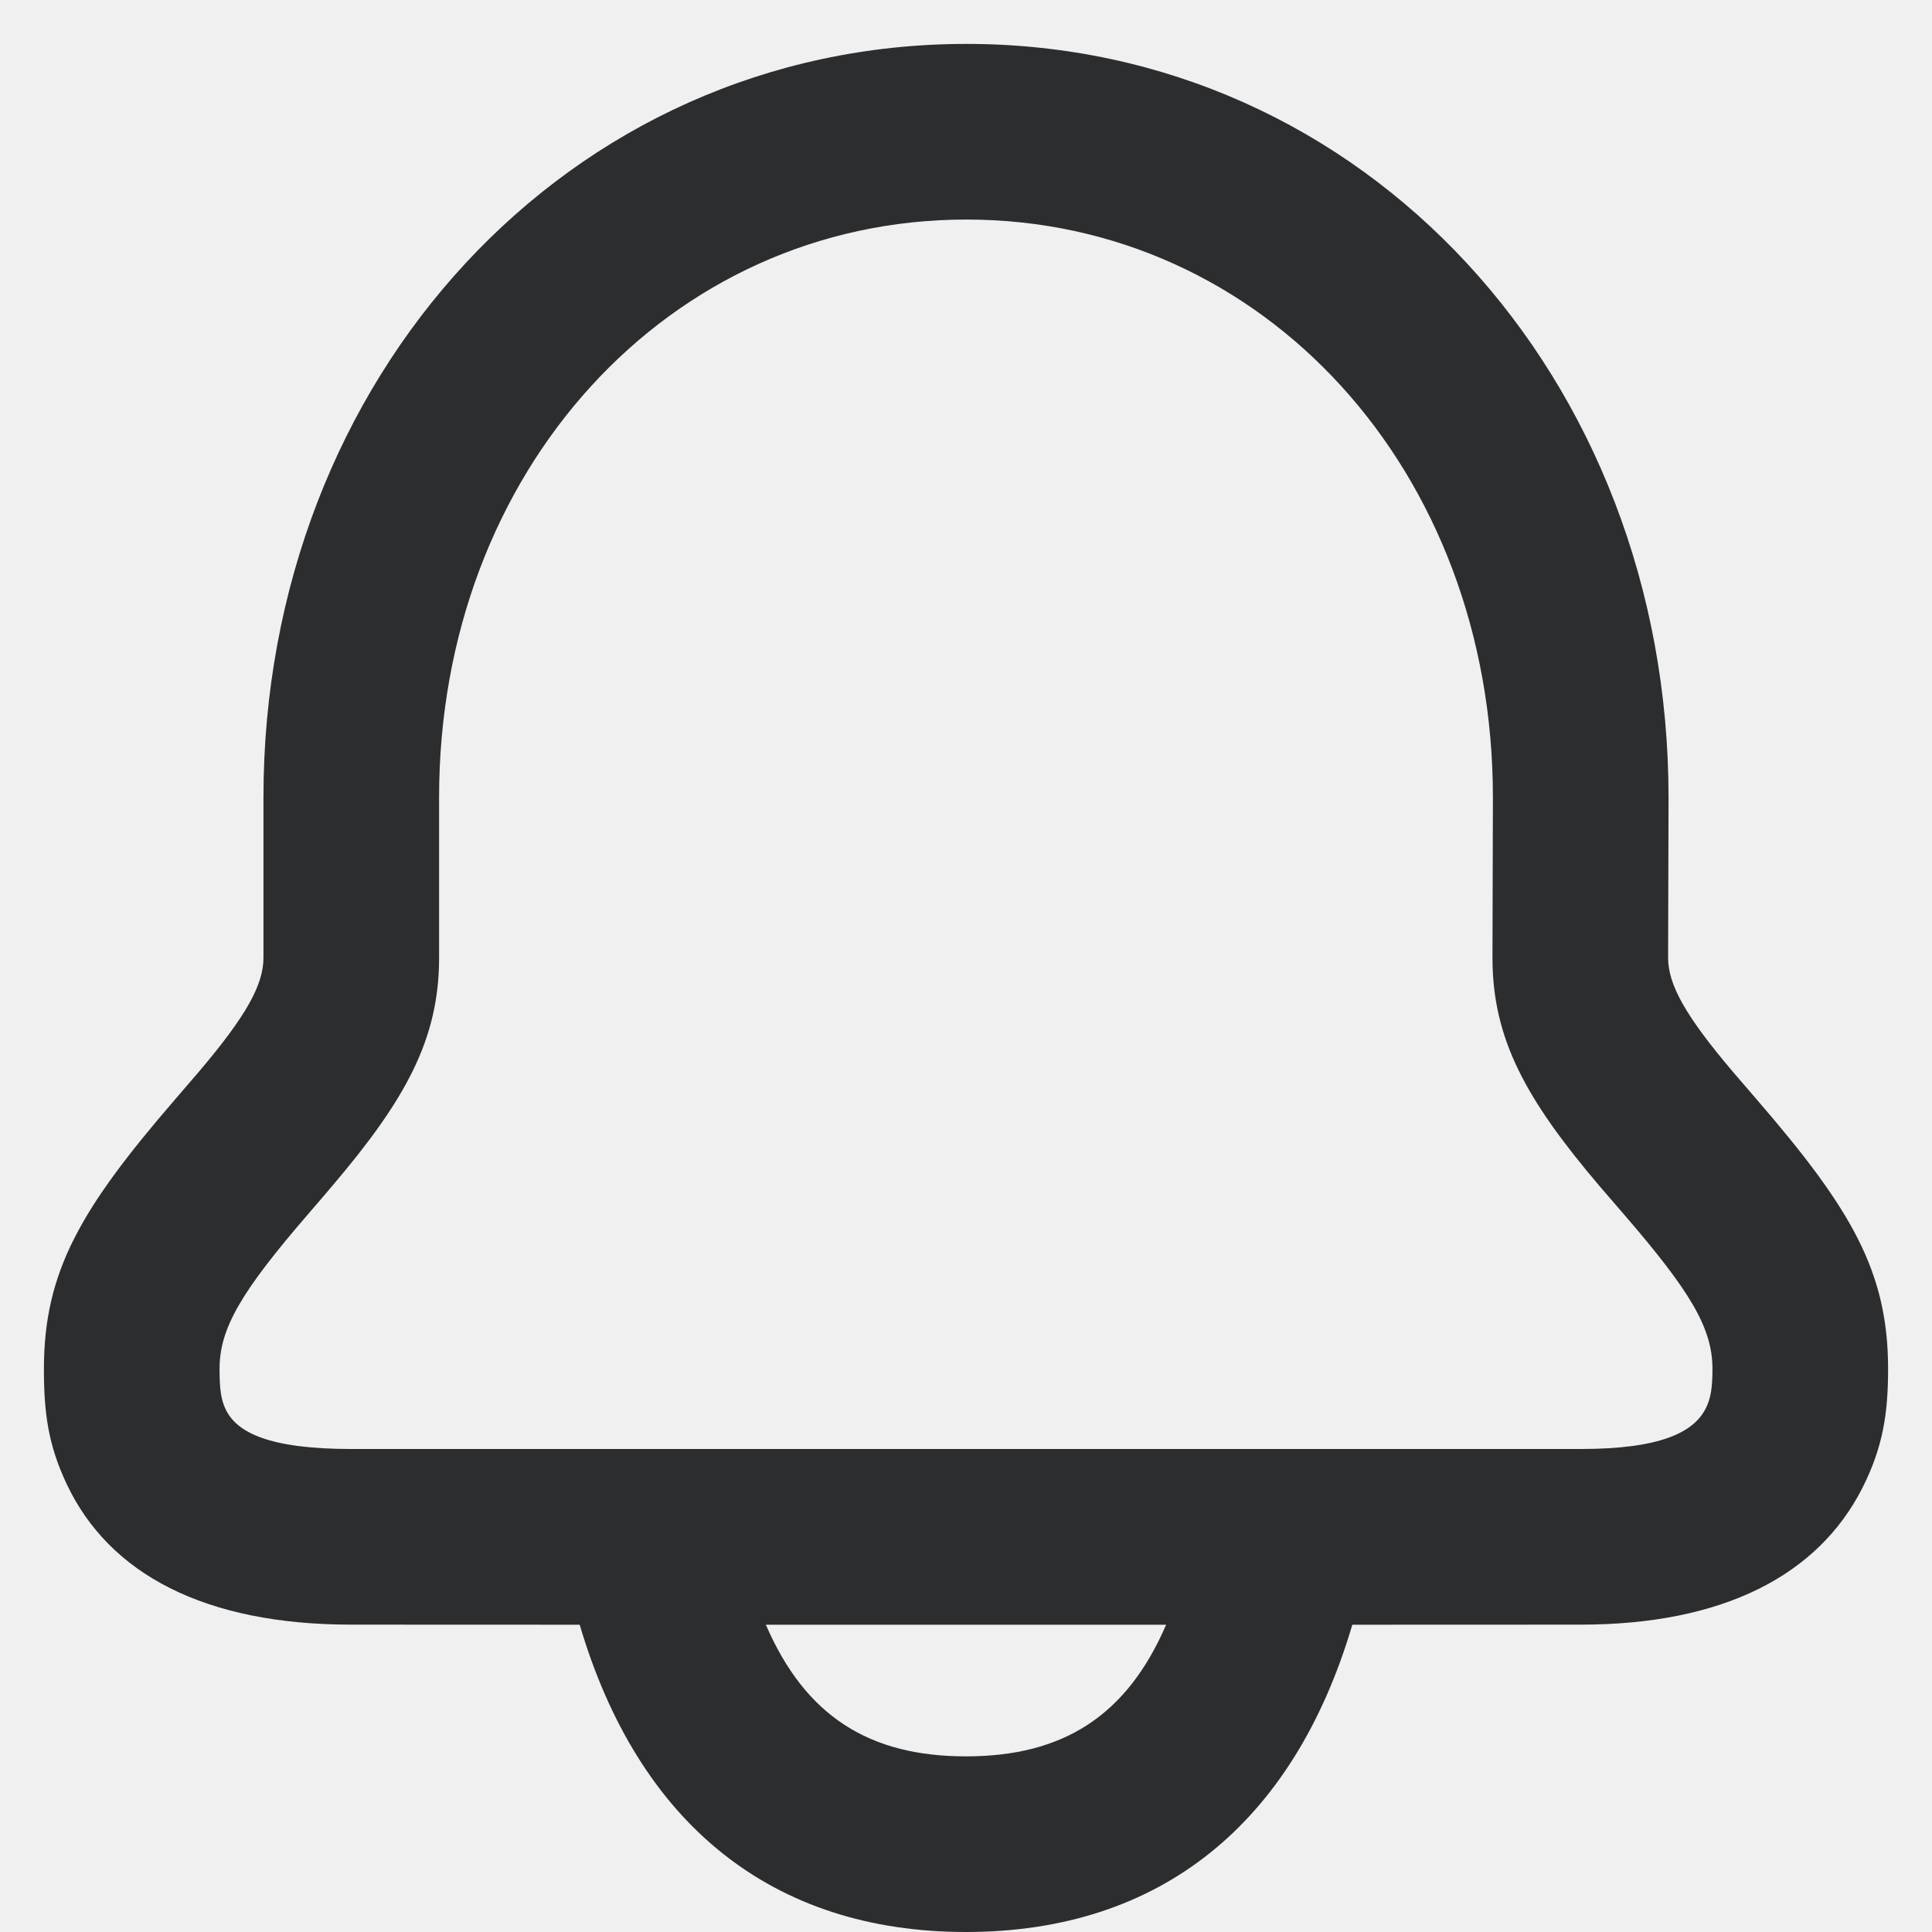
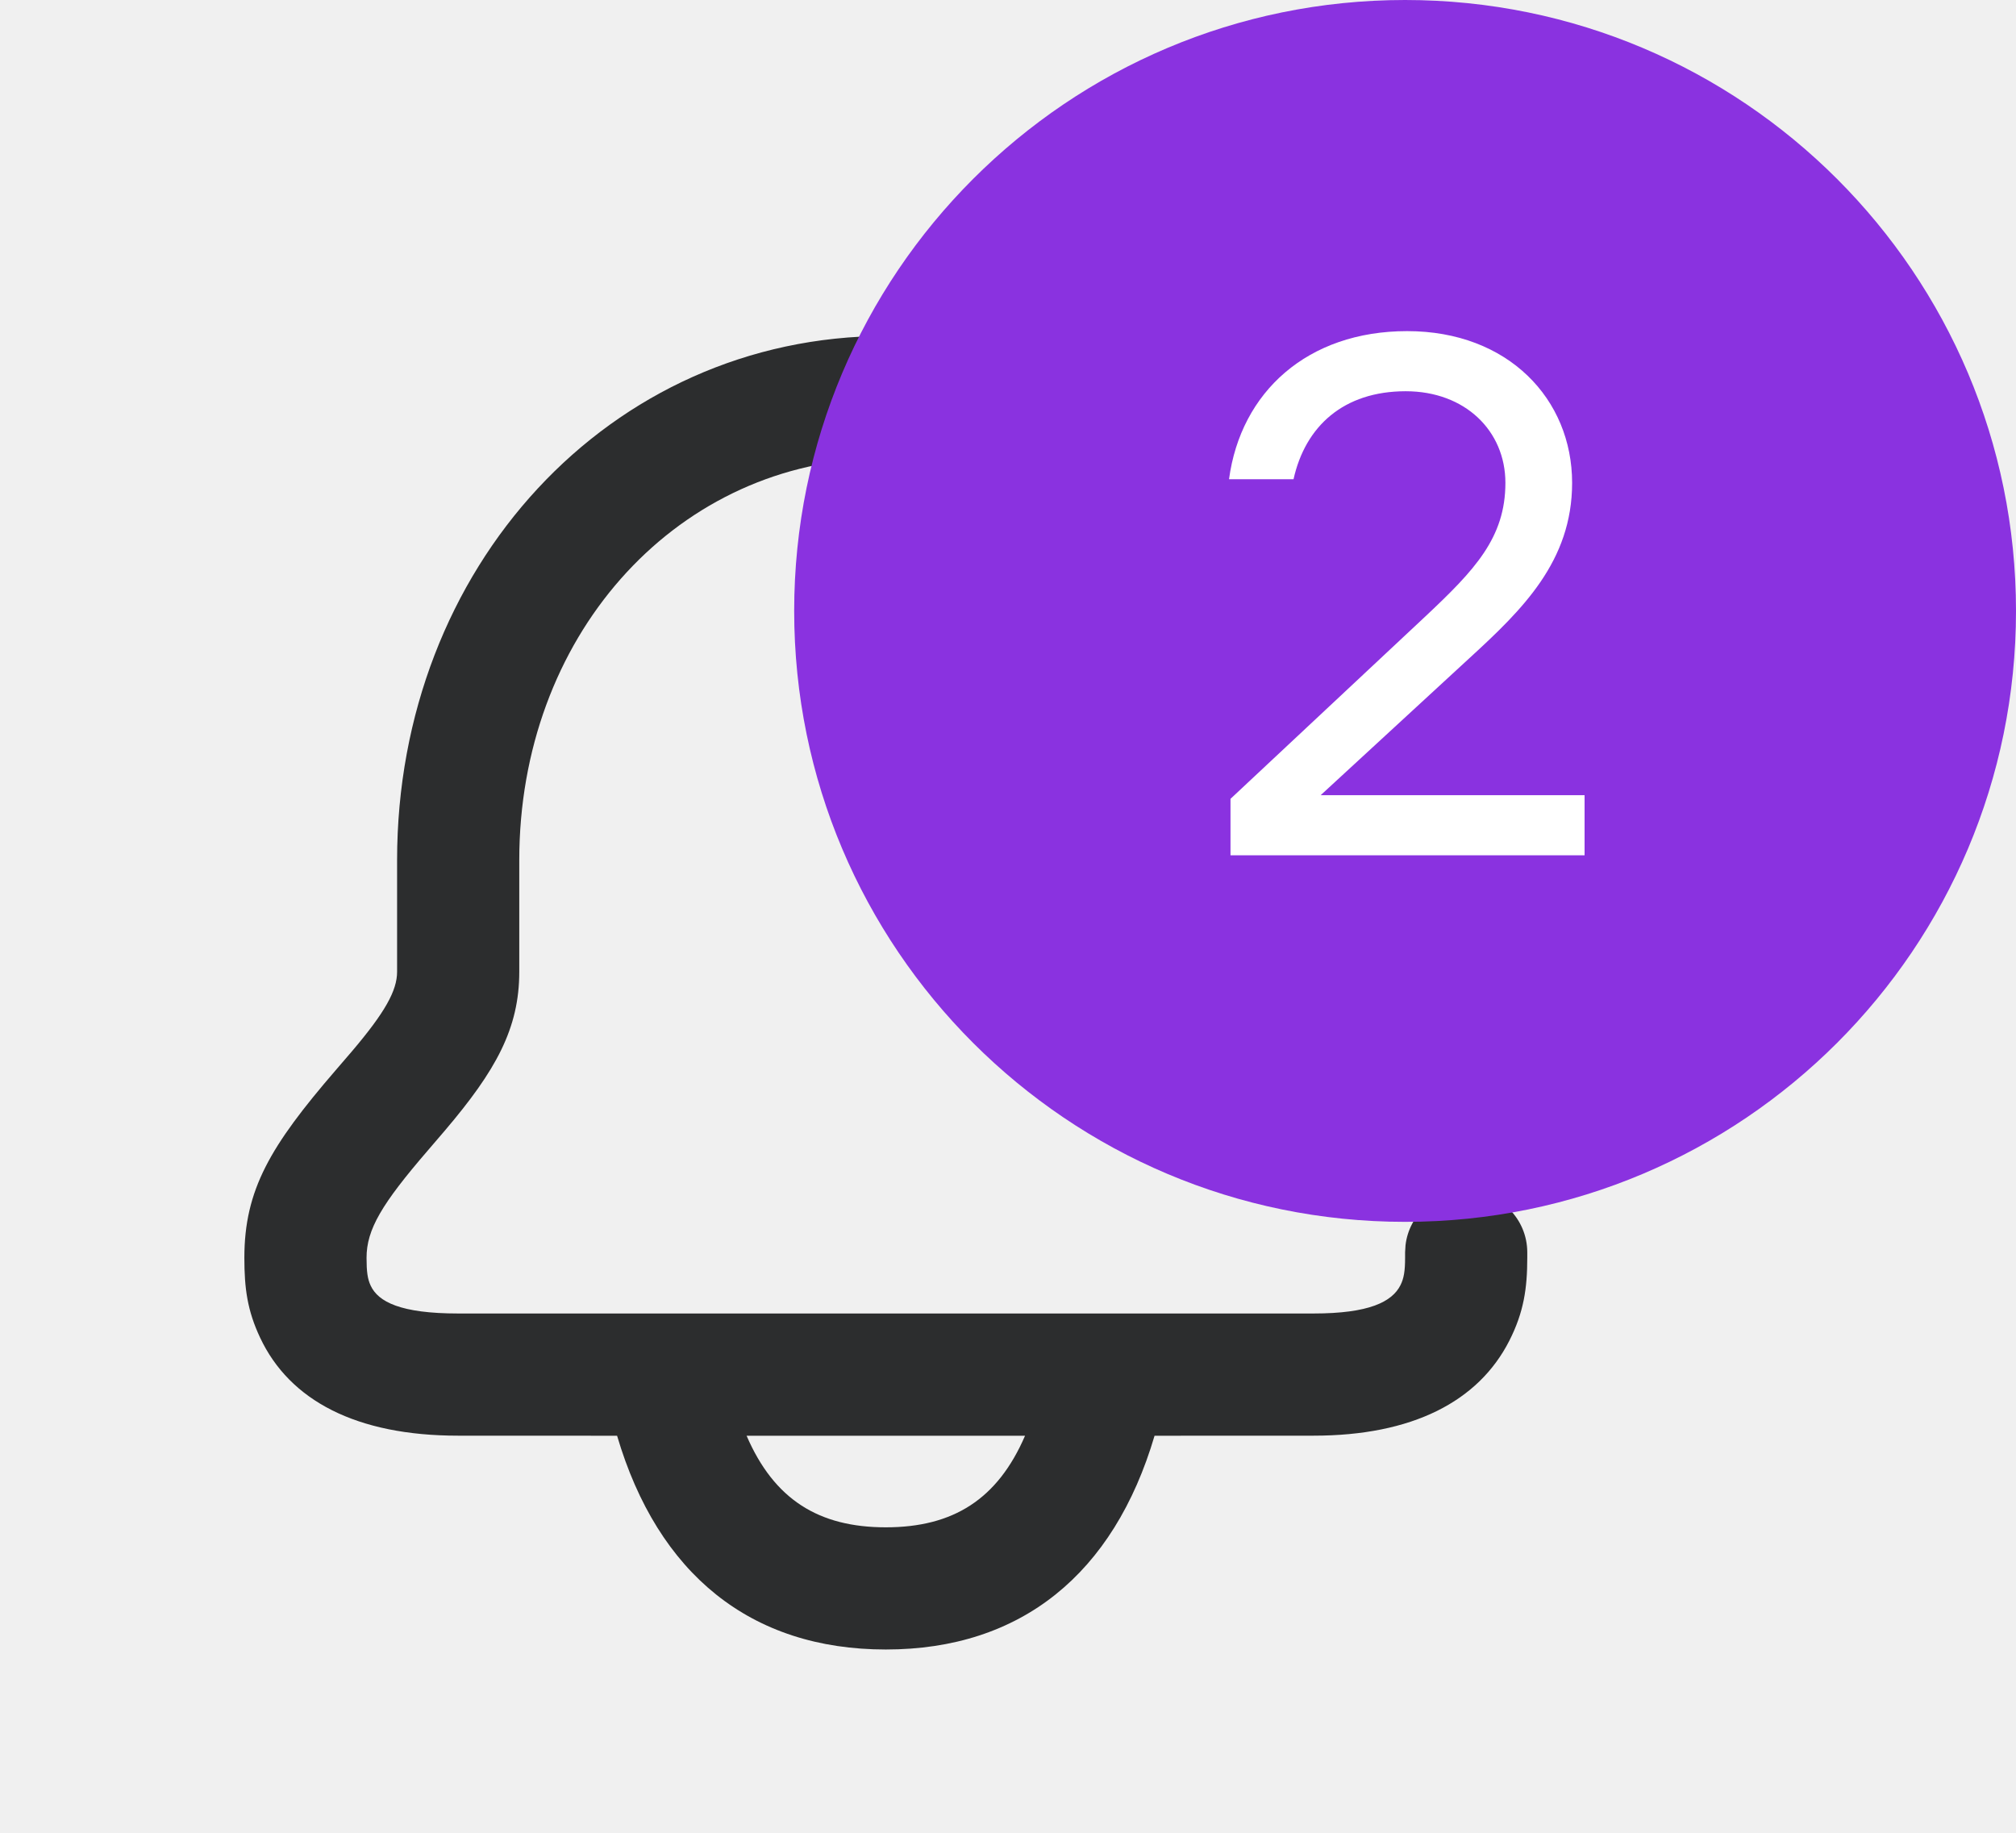
- <svg xmlns="http://www.w3.org/2000/svg" width="22" height="22" viewBox="0 0 22 22" fill="none">
-   <path d="M11.005 0.5C15.536 0.5 19 4.294 19 9.081L18.995 10.908C18.996 11.215 19.195 11.571 19.733 12.205C19.801 12.285 19.865 12.358 20.004 12.52C21.074 13.758 21.5 14.475 21.5 15.588C21.5 16.089 21.443 16.479 21.206 16.946C20.7 17.941 19.618 18.5 18 18.5L15.399 18.501C14.731 20.765 13.212 22 11 22C8.788 22 7.269 20.765 6.601 18.501L4 18.5C2.335 18.5 1.242 17.926 0.758 16.896C0.548 16.45 0.5 16.087 0.5 15.588C0.5 14.475 0.925 13.758 1.993 12.52C2.132 12.359 2.196 12.285 2.263 12.206C2.802 11.571 3 11.215 3 10.907V9.079C3 4.296 6.472 0.5 11.005 0.5ZM13.279 18.501H8.721C9.171 19.543 9.899 20 11 20C12.101 20 12.829 19.543 13.279 18.501ZM11.005 2.5C7.618 2.5 5 5.362 5 9.079V10.907C5 11.835 4.616 12.524 3.788 13.499C3.715 13.586 3.646 13.666 3.507 13.827C2.747 14.708 2.5 15.125 2.5 15.588C2.5 15.814 2.516 15.935 2.568 16.045C2.692 16.309 3.056 16.5 4 16.5H18C18.914 16.5 19.286 16.308 19.423 16.039C19.482 15.923 19.5 15.799 19.5 15.588C19.5 15.125 19.252 14.708 18.491 13.827C18.352 13.667 18.283 13.586 18.209 13.5C17.381 12.524 16.995 11.835 16.995 10.907L17 9.079C17 5.36 14.389 2.5 11.005 2.5Z" fill="#2C2D2E" />
+ <svg xmlns="http://www.w3.org/2000/svg" width="33" height="30" viewBox="0 0 33 30" fill="none">
+   <path d="M14.505 5.5L14.617 5.507C15.114 5.564 15.5 5.987 15.5 6.5C15.5 7.052 15.052 7.5 14.5 7.5L14.503 7.499L14.28 7.504C11.003 7.628 8.5 10.445 8.5 14.079V15.907C8.5 16.835 8.116 17.524 7.288 18.499C7.215 18.586 7.146 18.666 7.007 18.827C6.247 19.708 6 20.125 6 20.588C6 20.814 6.016 20.935 6.068 21.045C6.192 21.309 6.556 21.5 7.5 21.5H21.5C22.414 21.5 22.786 21.308 22.923 21.039C22.982 20.923 23 20.799 23 20.588V20.5L23.007 20.383C23.064 19.886 23.487 19.5 24 19.5C24.552 19.5 25 19.948 25 20.5V20.588C25 21.089 24.943 21.479 24.706 21.946C24.2 22.941 23.118 23.5 21.5 23.5L18.899 23.501C18.231 25.765 16.712 27 14.5 27C12.288 27 10.769 25.765 10.101 23.501L7.5 23.5C5.835 23.5 4.742 22.926 4.258 21.896C4.048 21.45 4 21.087 4 20.588C4 19.475 4.425 18.758 5.493 17.52C5.632 17.359 5.696 17.285 5.763 17.206C6.302 16.571 6.5 16.215 6.5 15.907V14.079C6.5 9.296 9.972 5.5 14.505 5.5ZM16.779 23.501H12.221C12.671 24.543 13.399 25 14.5 25C15.601 25 16.329 24.543 16.779 23.501Z" fill="#2C2D2E" />
+   <rect x="13" width="20" height="20" rx="10" fill="#8A32E0" />
+   <path d="M24.642 7.904C24.642 8.804 24.138 9.332 23.334 10.088L20.142 13.076V14H25.938V13.016H21.618L24.054 10.772C24.918 9.98 25.734 9.188 25.734 7.904C25.734 6.536 24.69 5.42 23.034 5.42C21.402 5.42 20.31 6.416 20.118 7.844H21.174C21.366 6.98 21.99 6.404 23.01 6.404C23.982 6.404 24.642 7.052 24.642 7.904Z" fill="white" />
</svg>
